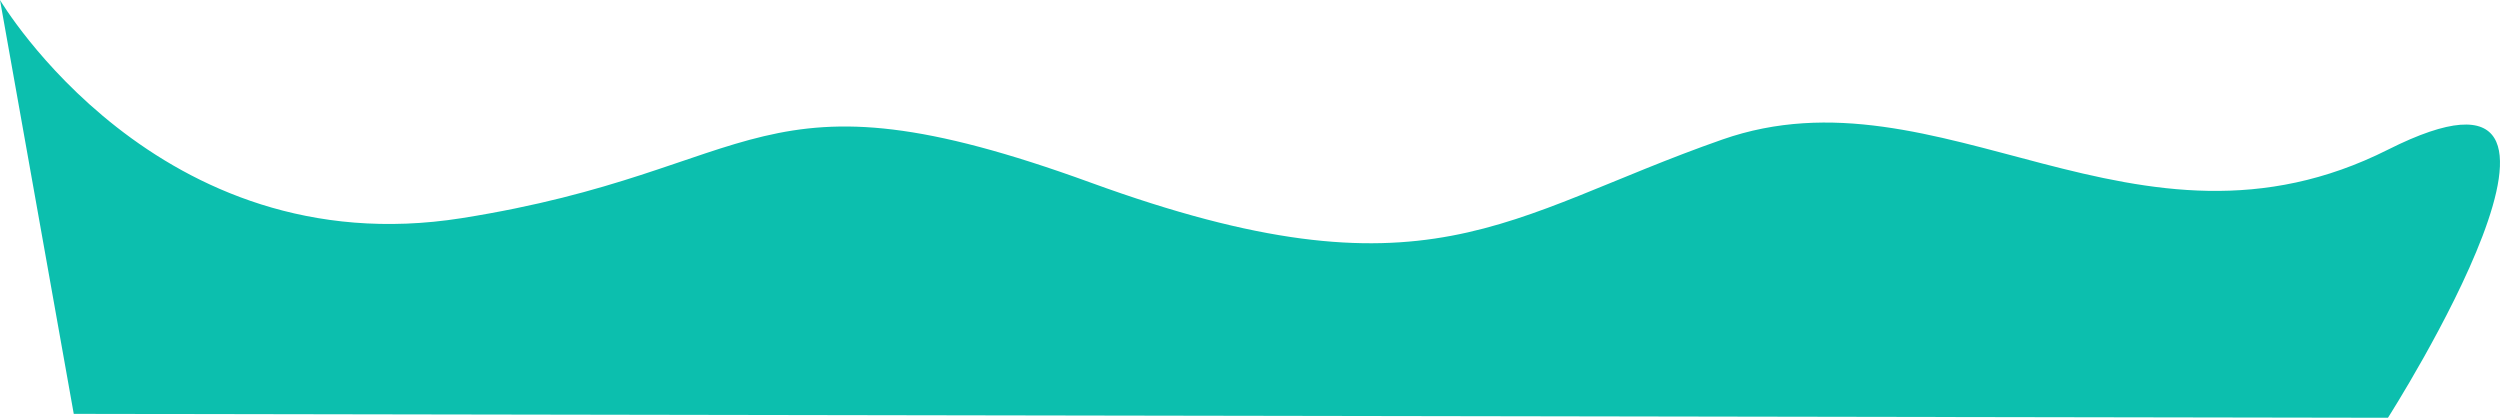
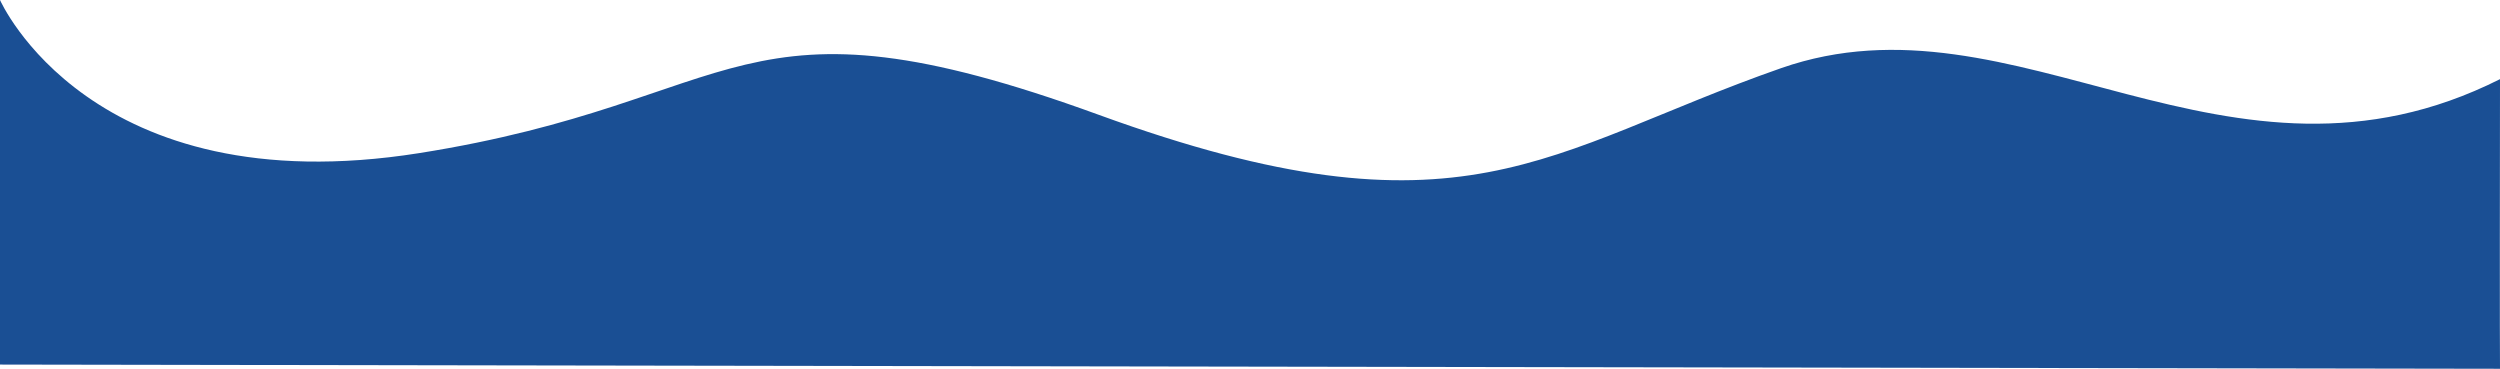
- <svg xmlns="http://www.w3.org/2000/svg" width="2165.237" height="361.824" viewBox="0 0 2165.237 361.824">
-   <path id="Shape" d="M-27.061,842.561s136.212,230.682,399.849,188.94,252.483-137.226,544.85-30.757,358.107,28.729,547.046-37.349,358.107,118.637,576.45,8.788,0,232.2,0,232.2L36.82,1201.005Z" transform="translate(27.061 -842.561)" fill="#0cbfae" />
+ <svg xmlns="http://www.w3.org/2000/svg" width="2004.314" height="295.661" viewBox="0 0 2004.314 295.661">
+   <path id="Shape" d="M36.82,908.725s72.331,164.519,335.968,122.776,252.483-137.226,544.85-30.757,358.107,28.729,547.046-37.349,358.107,118.637,576.45,8.788c-.3,220.874,0,232.2,0,232.2L36.82,1201.005Z" transform="translate(-36.82 -908.725)" fill="#1a4f94" />
</svg>
